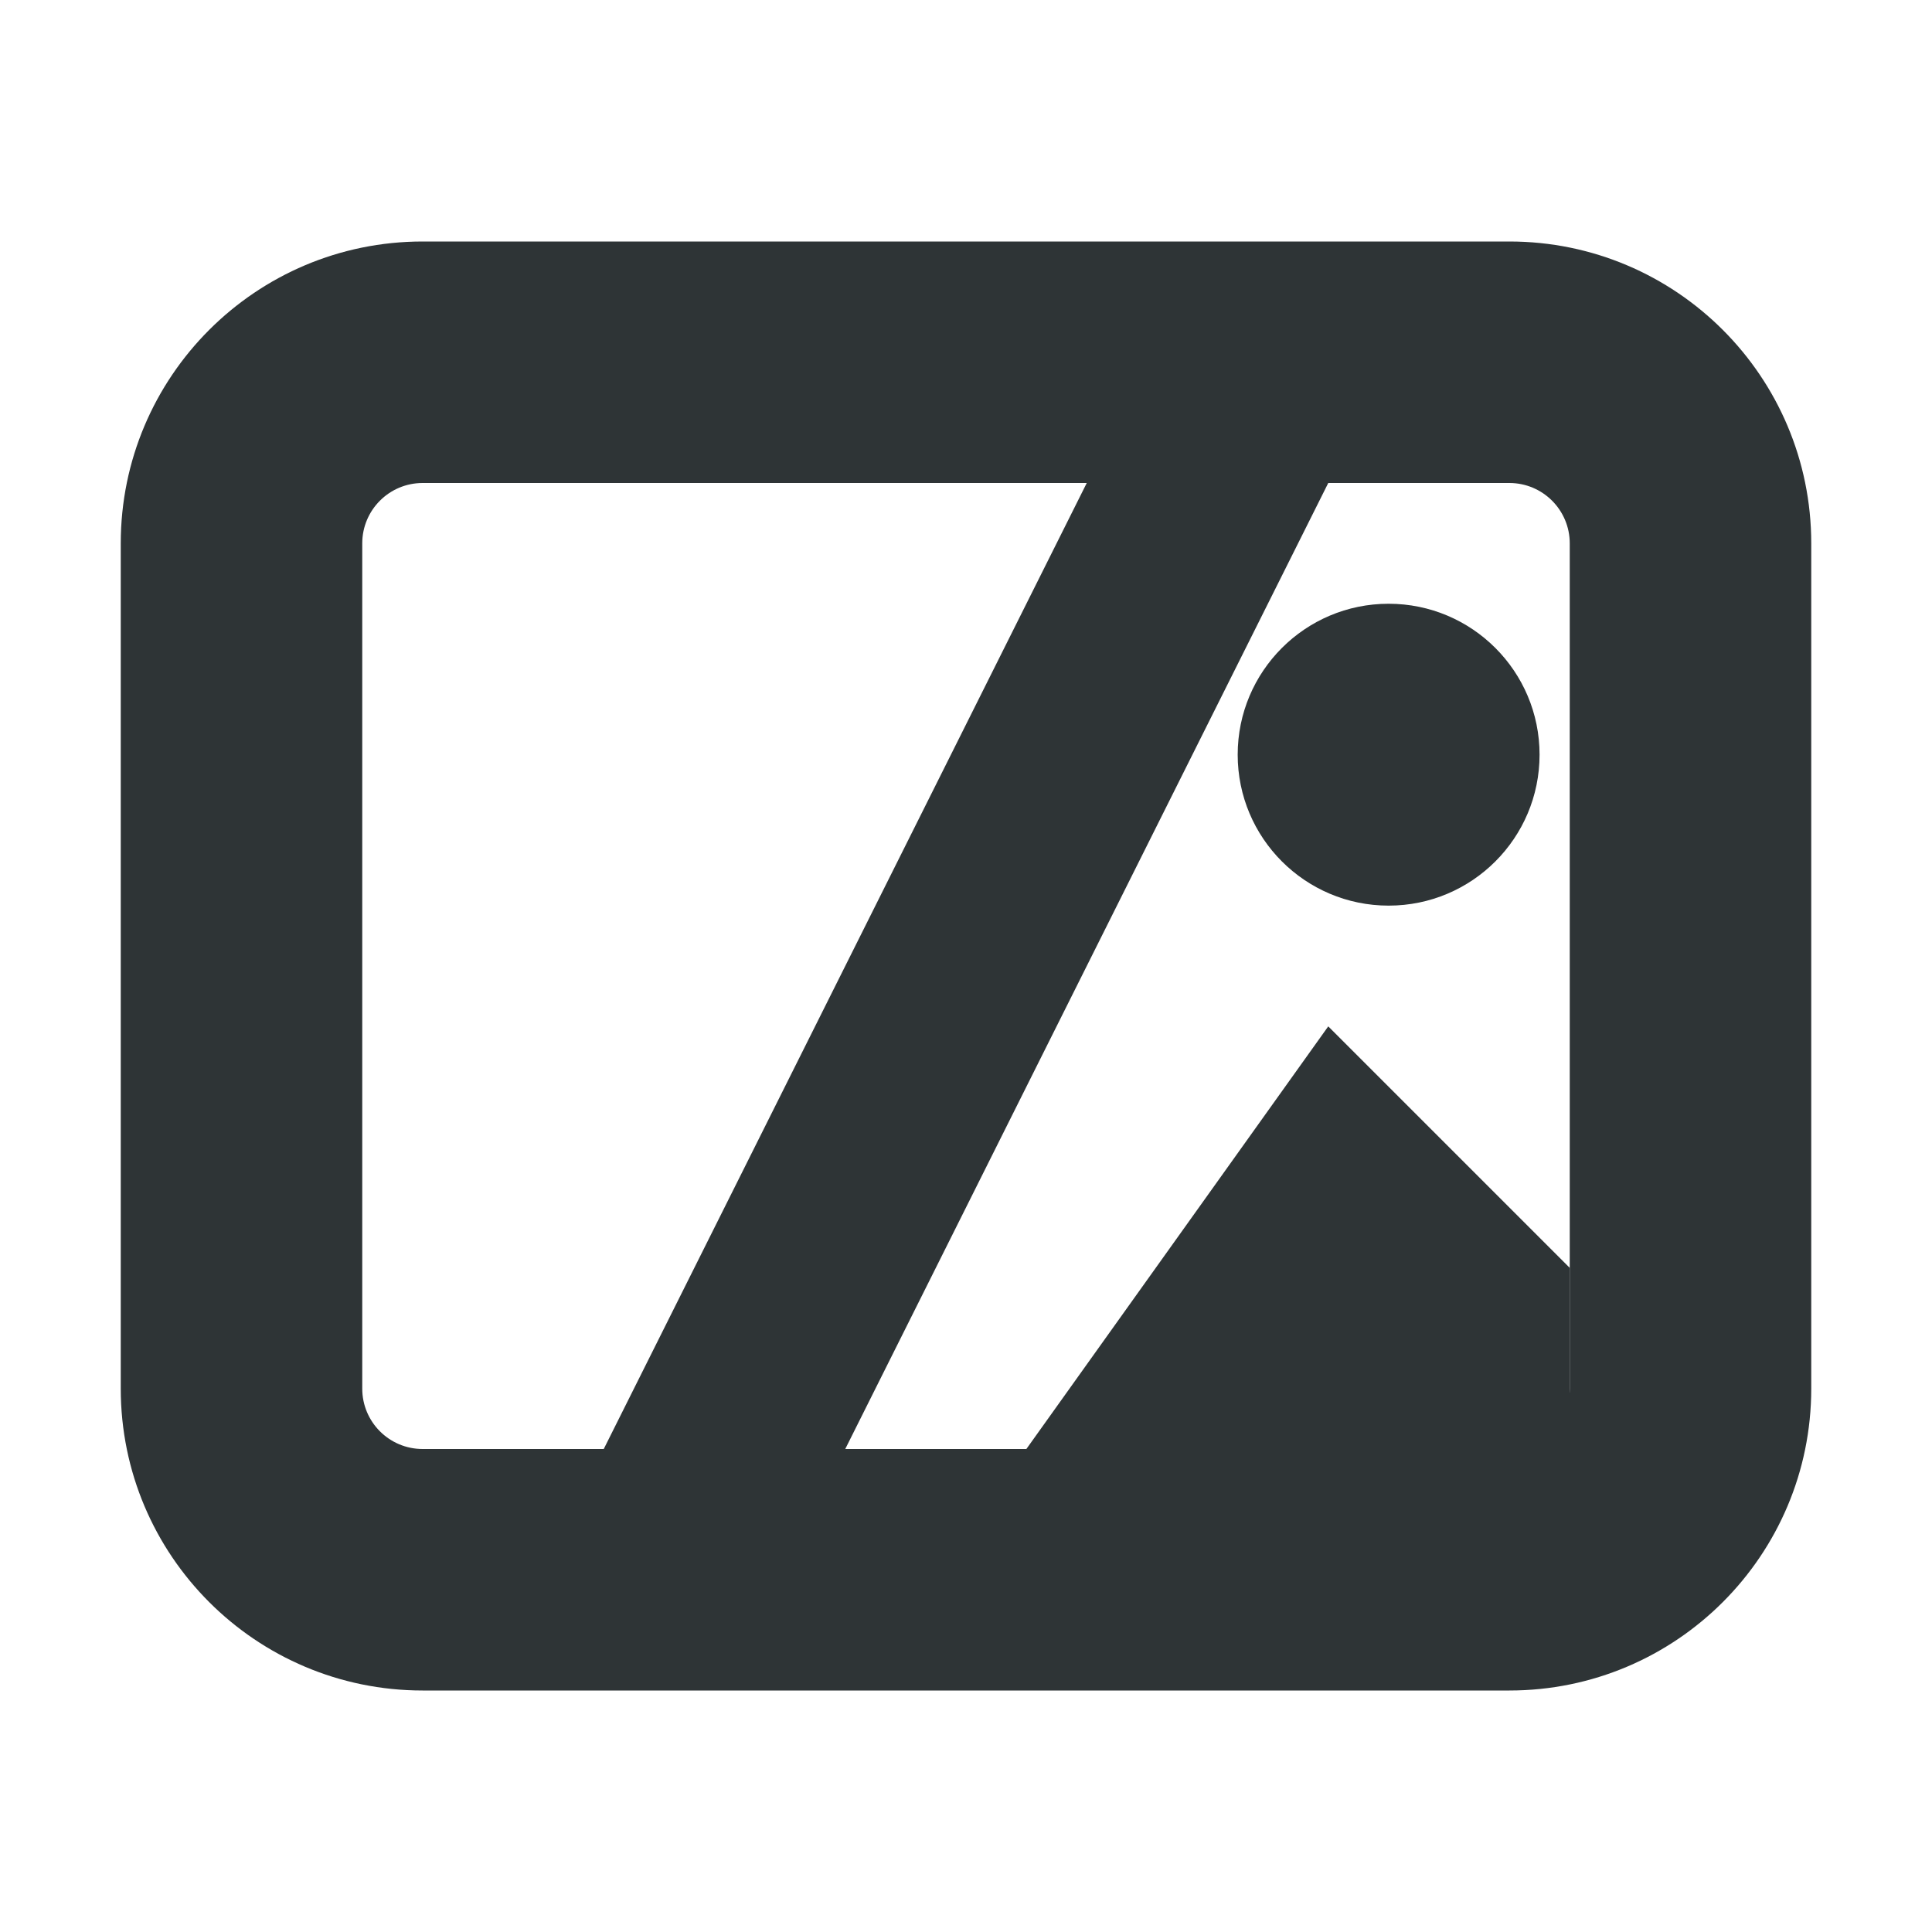
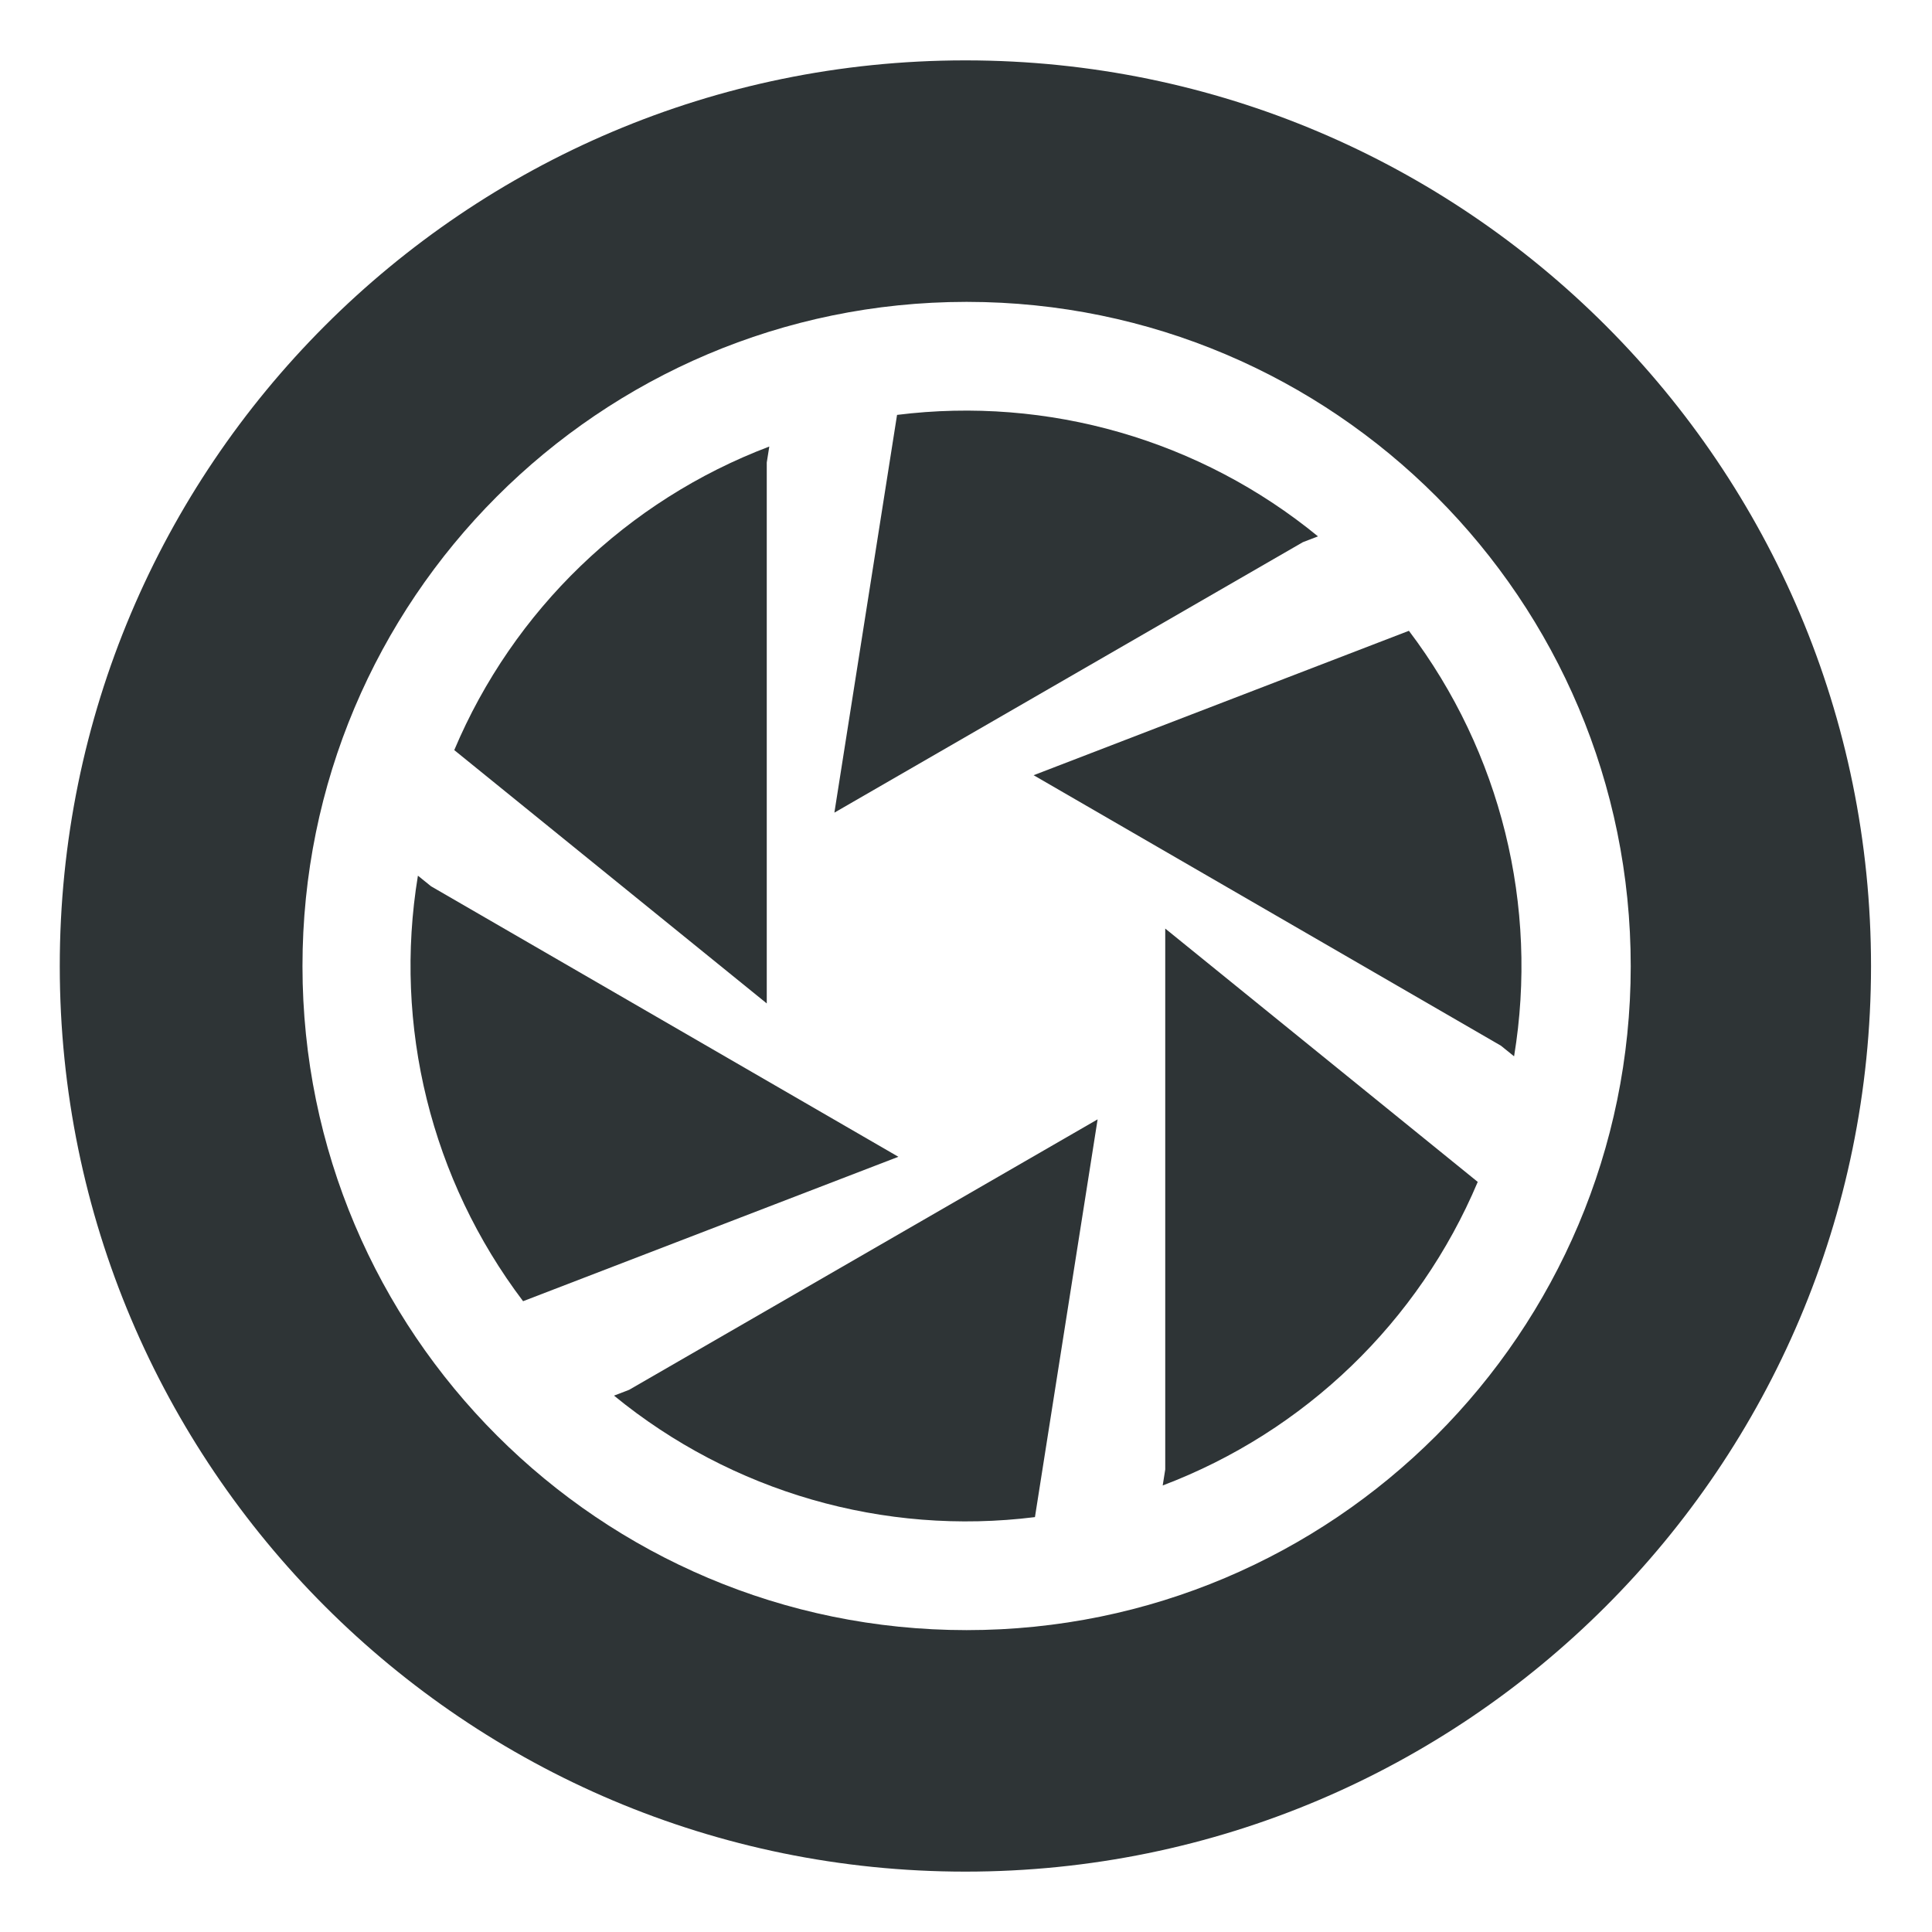
<svg xmlns="http://www.w3.org/2000/svg" width="16" height="16" viewBox="0 0 16 16">
  <g fill="#2e3436">
-     <path fill-rule="evenodd" d="M3.5 2 H12.5 A2.5 2.5 0 0 1 15 4.5 V11.5 A2.5 2.5 0 0 1 12.5 14 H3.5 A2.5 2.5 0 0 1 1 11.5 V4.5 A2.5 2.5 0 0 1 3.5 2 Z M3.5 4 A0.5 0.5 0 0 0 3 4.5 V11.5 A0.5 0.5 0 0 0 3.5 12 H12.5 A0.5 0.5 0 0 0 13 11.5 V4.5 A0.5 0.5 0 0 0 12.5 4 Z" />
-     <path d="M9 4 H11 L7 12 H5 Z" />
-     <path d="M8.5 12 L11 8.5 L13 10.5 V12 Z" />
-     <circle cx="11.5" cy="6.25" r="1.25" />
+     <path d="M8 0.5 A7.5 7.5 0 1 1 7.99 0.5 Z M8 2.5 A5.5 5.5 0 1 0 8.01 2.5 Z" fill-rule="evenodd" />
+     <path d="M8.560 6.420 L12.430 8.660 L12.539 8.748 A4.6 4.6 0 0 0 11.668 5.224 L8.560 6.420 Z" />
+     <path d="M9.650 7.690 L9.650 12.170 L9.629 12.302 A4.6 4.6 0 0 0 12.238 9.788 L9.650 7.690 Z" />
+     <path d="M9.090 9.270 L5.210 11.510 L5.085 11.558 A4.6 4.6 0 0 0 8.571 12.564 L9.090 9.270 Z" />
+     <path d="M7.440 9.580 L3.570 7.340 L3.461 7.252 A4.6 4.6 0 0 0 4.332 10.776 L7.440 9.580 Z" />
+     <path d="M6.350 8.310 L6.350 3.830 L6.371 3.698 A4.6 4.6 0 0 0 3.762 6.212 L6.350 8.310 Z" />
+     <path d="M6.910 6.730 L10.790 4.490 L10.915 4.442 A4.6 4.6 0 0 0 7.429 3.436 L6.910 6.730 Z" />
  </g>
</svg>
